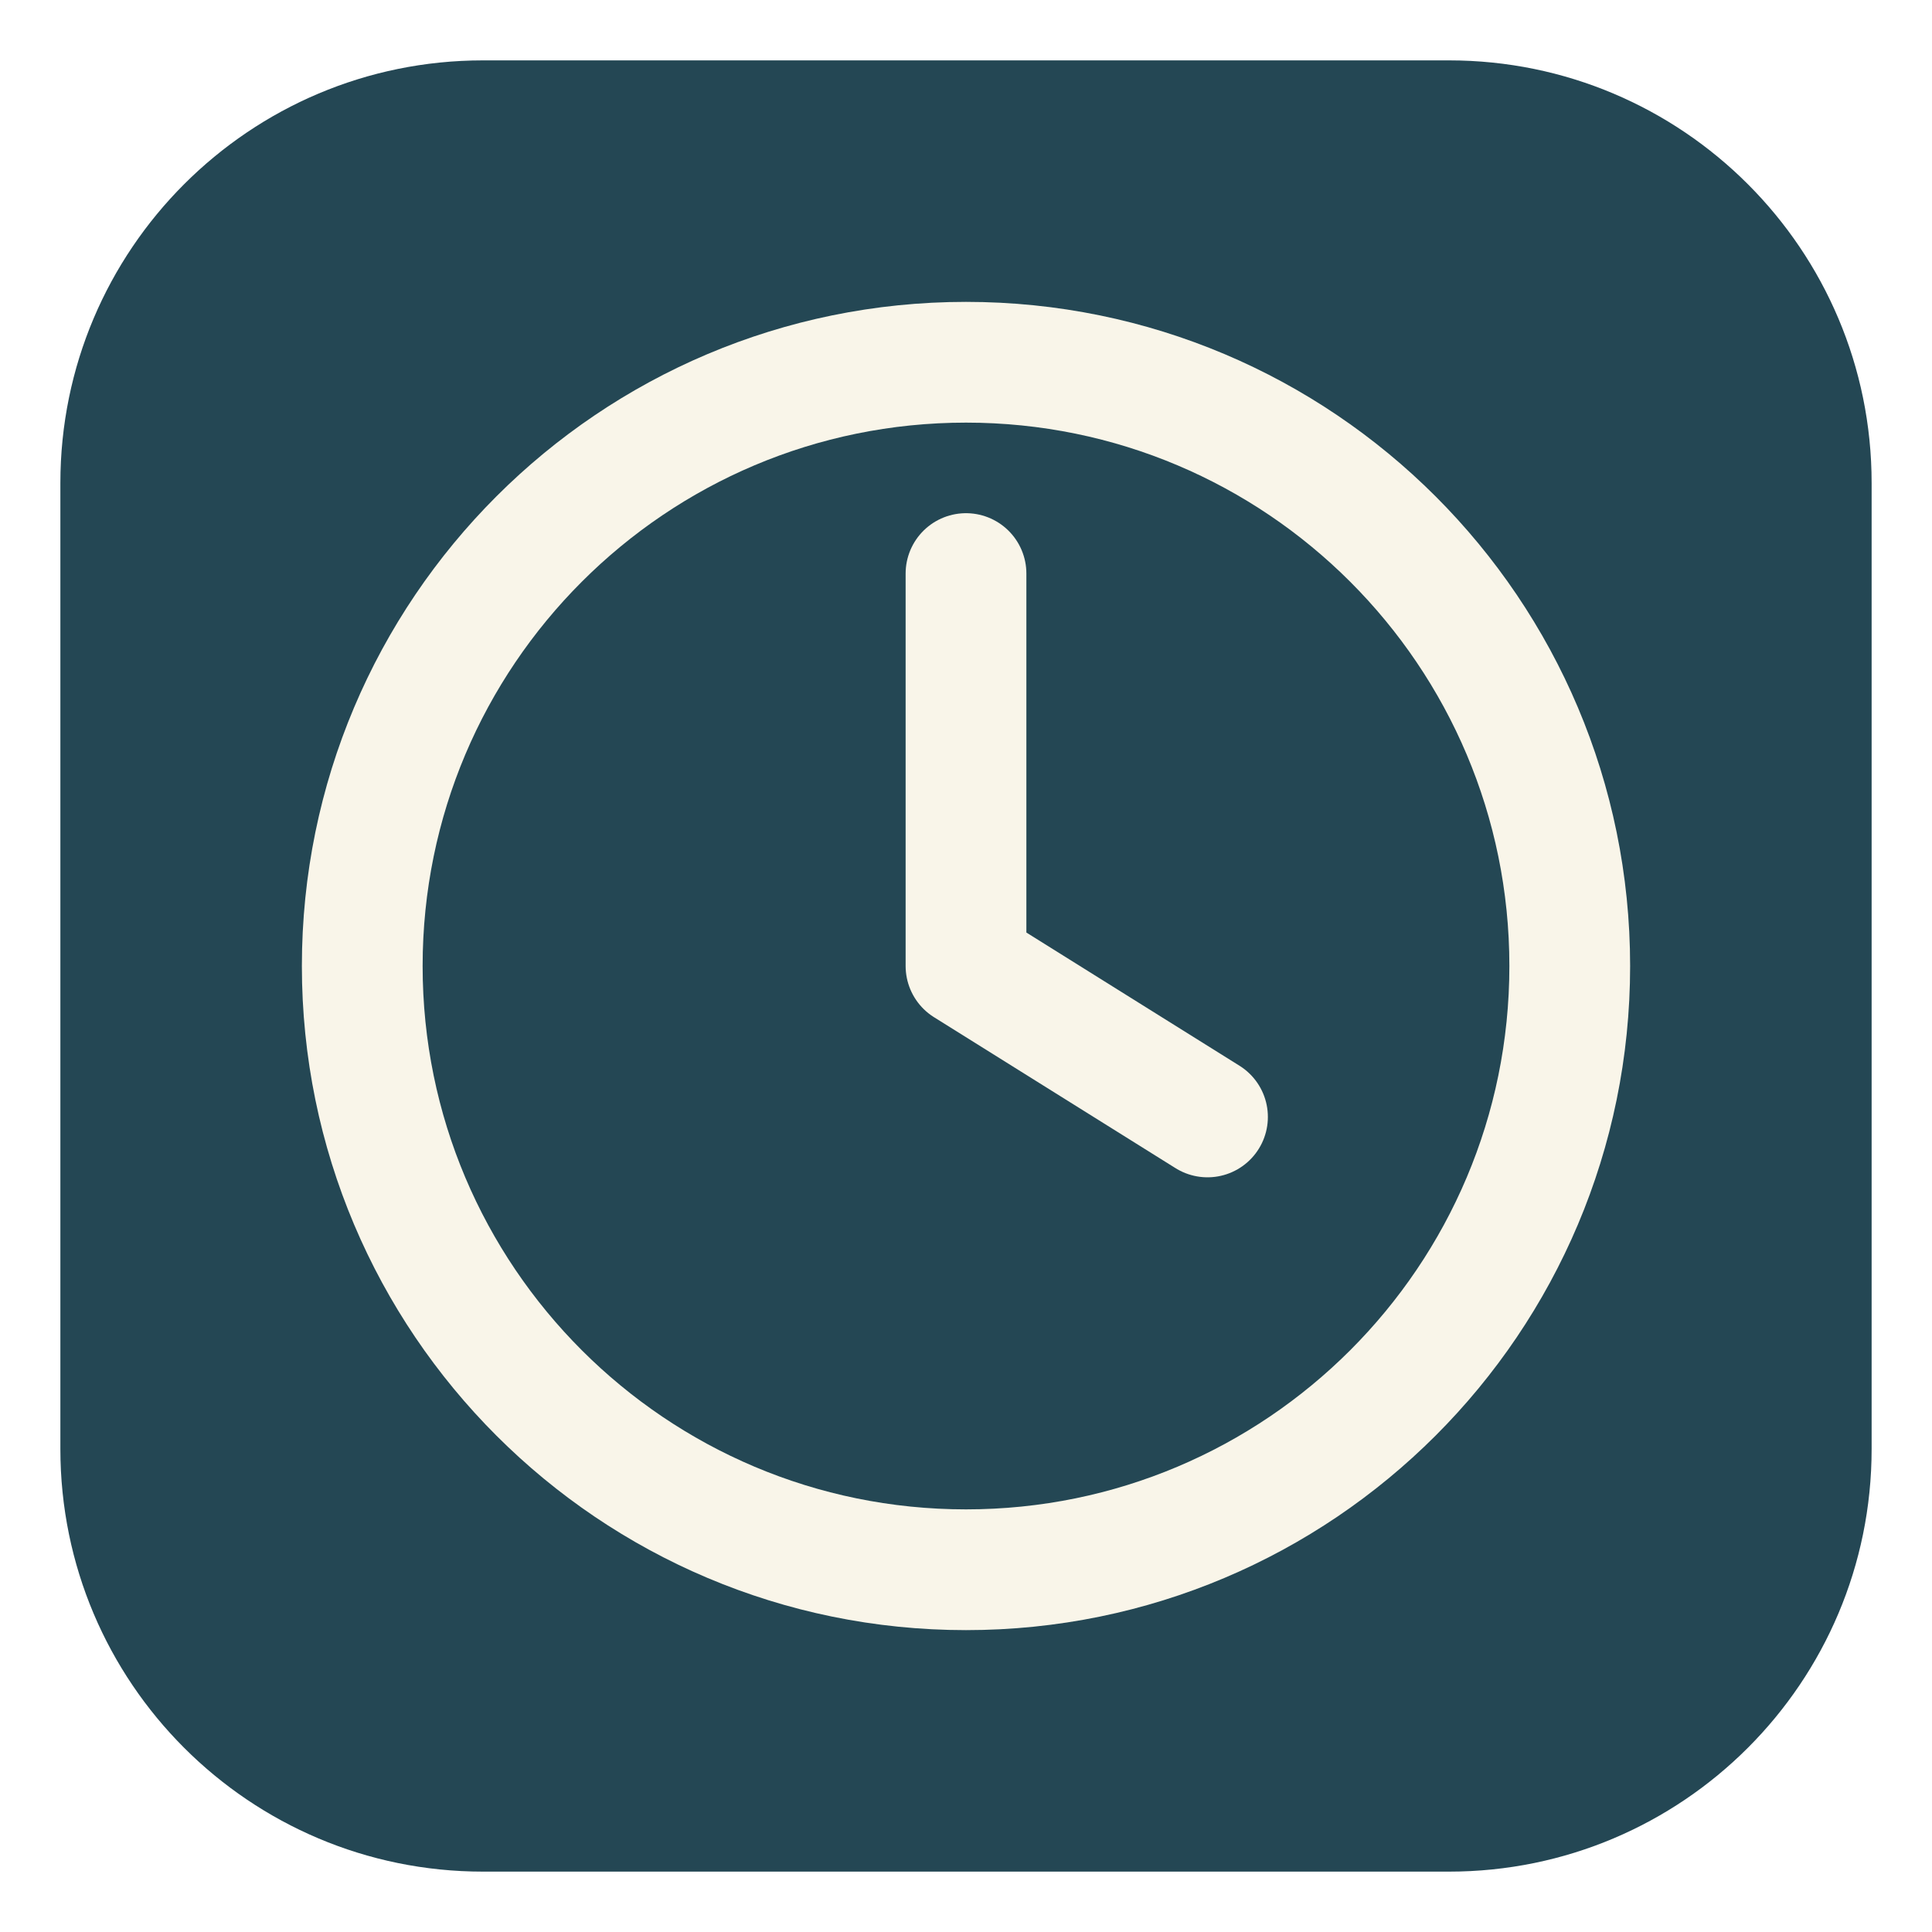
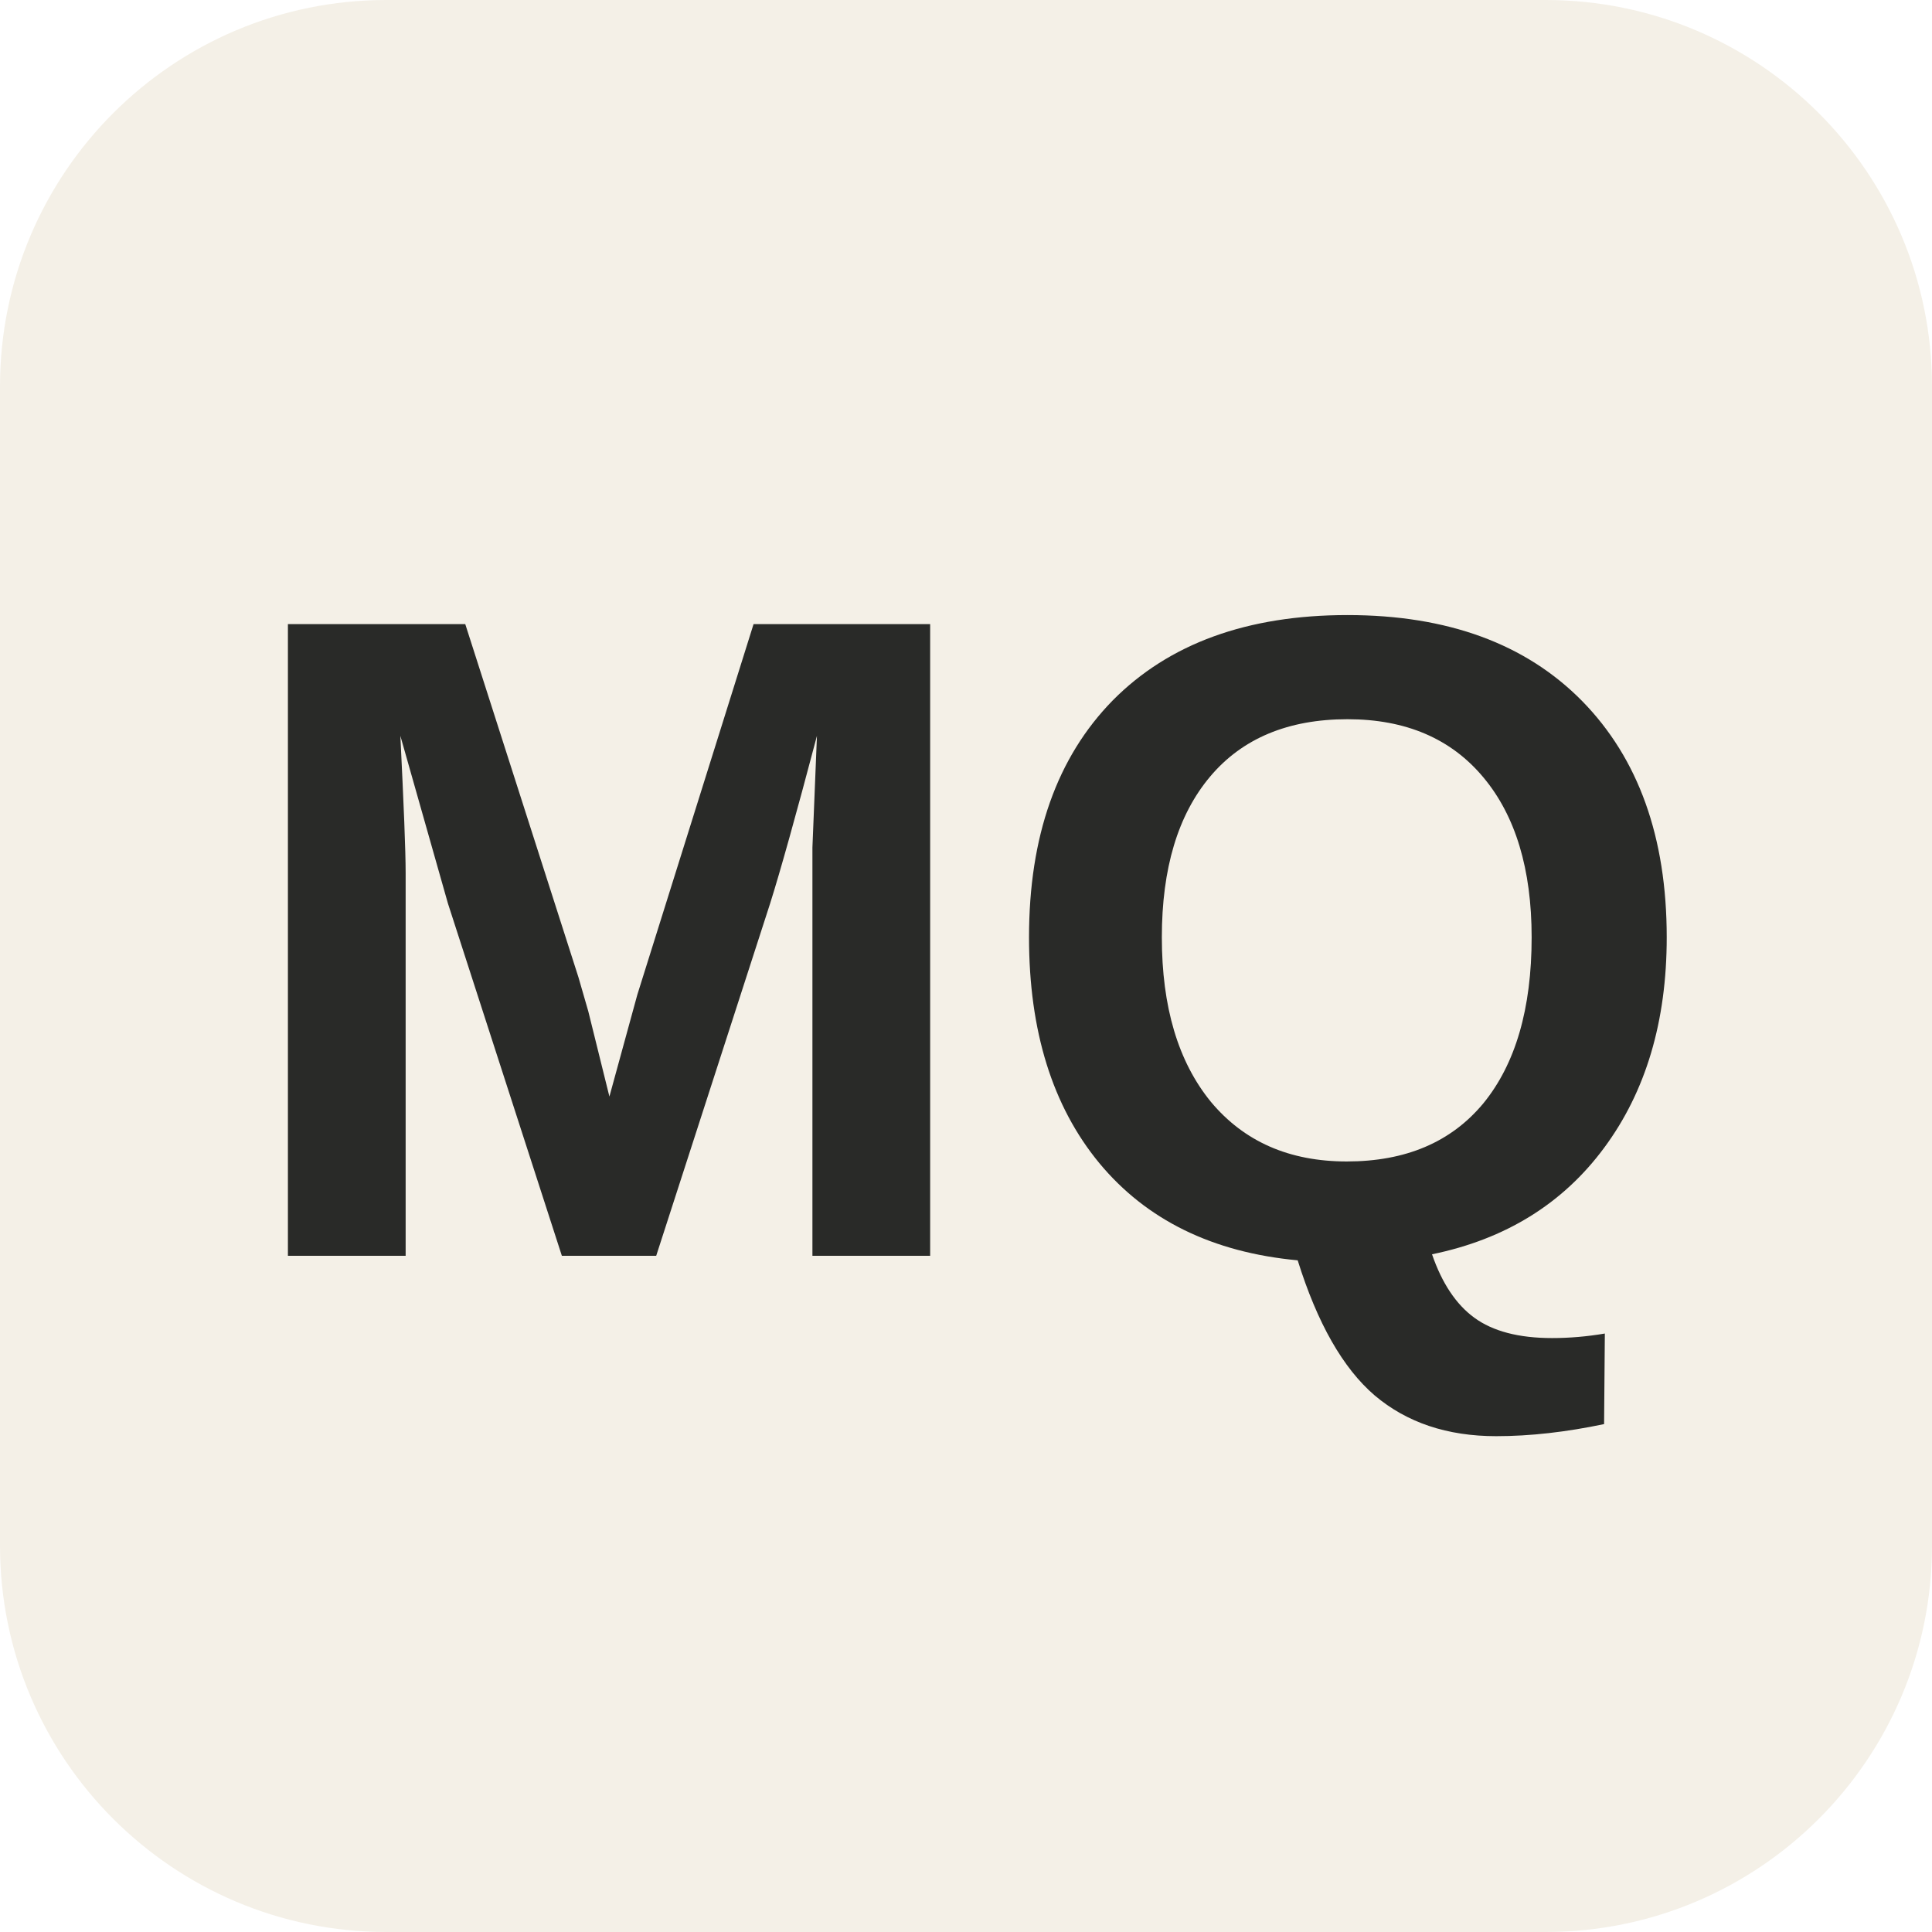
- <svg xmlns="http://www.w3.org/2000/svg" viewBox="0 0 32 32">
-   <rect x="1" y="1" width="30" height="30" rx="7" fill="#244754" />
-   <circle cx="16" cy="16" r="10" fill="none" stroke="#f9f5e9" stroke-width="2" />
-   <path d="M16 9.5V16l4 2.5" fill="none" stroke="#f9f5e9" stroke-width="2" stroke-linecap="round" stroke-linejoin="round" />
+ <svg xmlns="http://www.w3.org/2000/svg" viewBox="0 0 40 40">
+   <rect width="40" height="40" rx="8" fill="#f4f0e7" />
+   <text x="20" y="26" text-anchor="middle" font-family="Arial,sans-serif" font-size="19" font-weight="700" fill="#292a28">MQ</text>
</svg>
